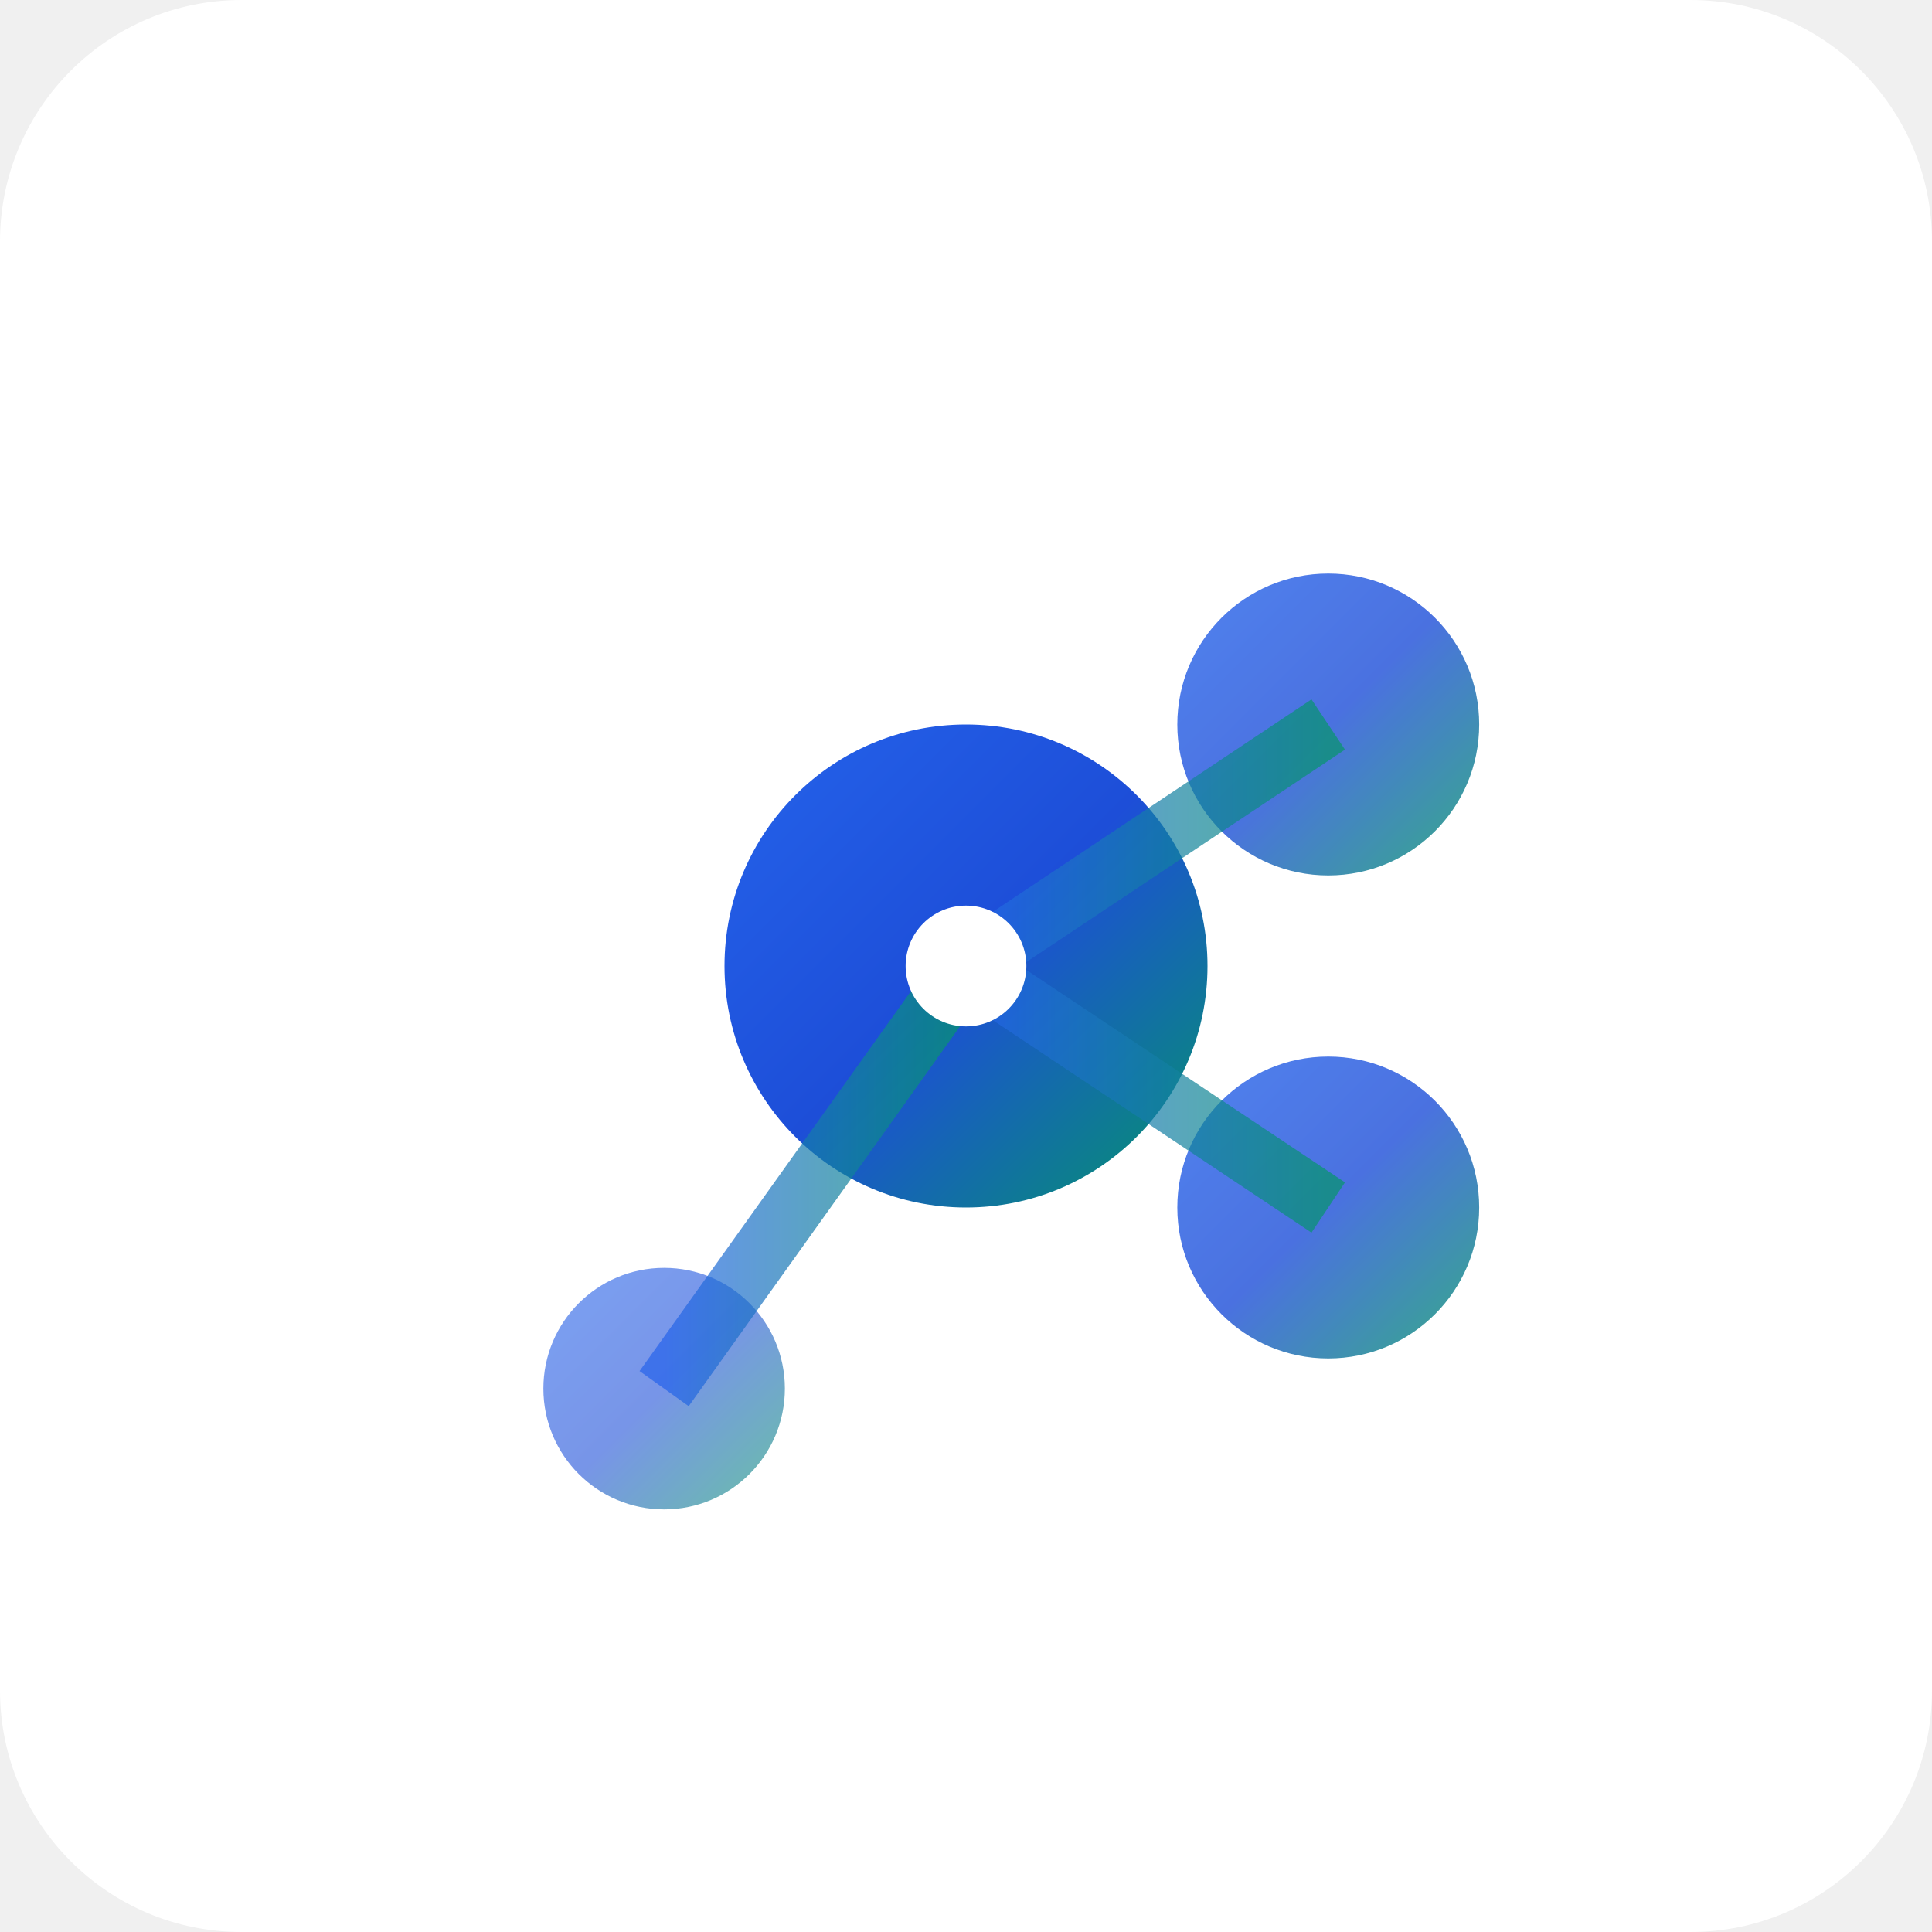
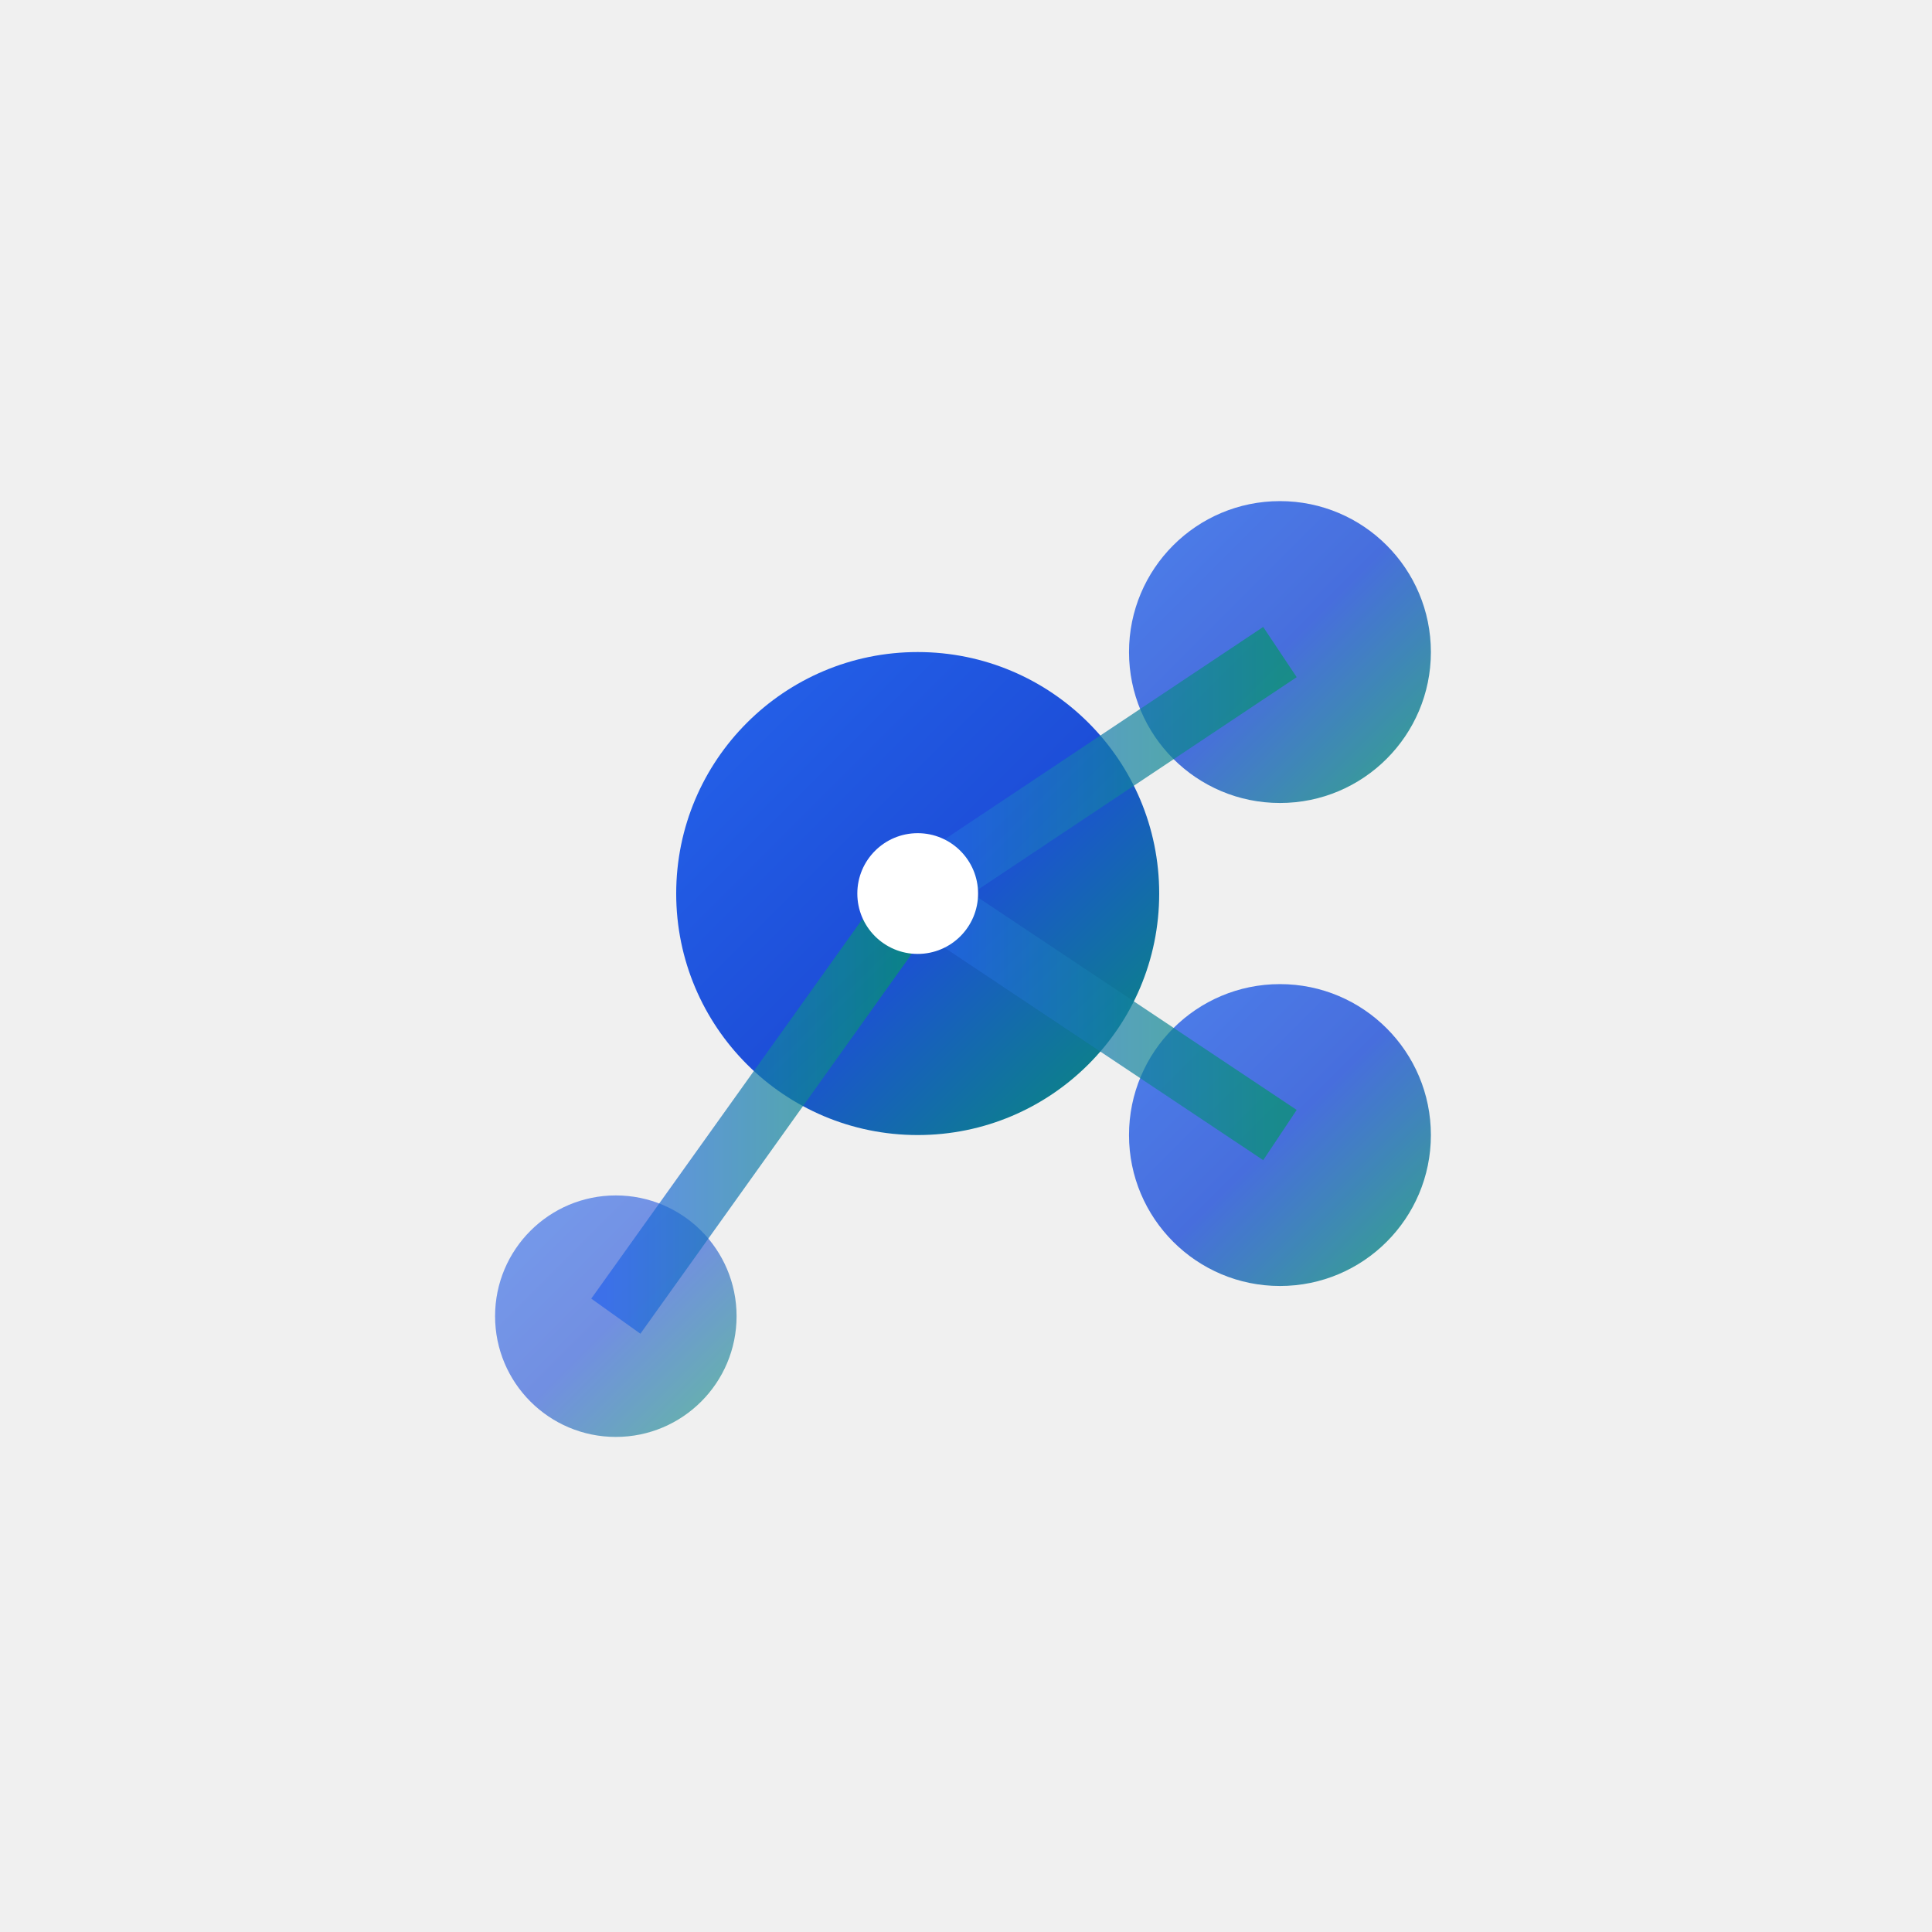
- <svg xmlns="http://www.w3.org/2000/svg" viewBox="0 0 32 32">
+ <svg xmlns="http://www.w3.org/2000/svg" id="Layer_1" version="1.1" viewBox="0 0 32 32">
  <defs>
-     <linearGradient id="primaryGradient" x1="0%" y1="0%" x2="100%" y2="0%">
-       <stop offset="0%" style="stop-color:#2563EB;stop-opacity:1" />
-       <stop offset="100%" style="stop-color:#059669;stop-opacity:1" />
+     <style>
+       .st0 {
+         fill: url(#linear-gradient);
+       }
+ 
+       .st1 {
+         fill: #fff;
+       }
+ 
+       .st2 {
+         stroke: url(#linear-gradient6);
+       }
+ 
+       .st2, .st3, .st4 {
+         fill: none;
+         opacity: .7;
+       }
+ 
+       .st2, .st3, .st4, .st5, .st6, .st7 {
+         isolation: isolate;
+       }
+ 
+       .st3 {
+         stroke: url(#linear-gradient4);
+       }
+ 
+       .st4 {
+         stroke: url(#linear-gradient5);
+       }
+ 
+       .st5 {
+         fill: url(#linear-gradient1);
+       }
+ 
+       .st5, .st6 {
+         opacity: .8;
+       }
+ 
+       .st6 {
+         fill: url(#linear-gradient2);
+       }
+ 
+       .st7 {
+         fill: url(#linear-gradient3);
+         opacity: .6;
+       }
+     </style>
+     <linearGradient id="linear-gradient" x1="-852.3" y1="72.1" x2="-851.3" y2="73.1" gradientTransform="translate(6830 -566) scale(8)" gradientUnits="userSpaceOnUse">
+       <stop offset="0" stop-color="#2563eb" />
+       <stop offset=".5" stop-color="#1d4ed8" />
+       <stop offset="1" stop-color="#059669" />
    </linearGradient>
-     <linearGradient id="iconGradient" x1="0%" y1="0%" x2="100%" y2="100%">
-       <stop offset="0%" style="stop-color:#2563EB;stop-opacity:1" />
-       <stop offset="50%" style="stop-color:#1d4ed8;stop-opacity:1" />
-       <stop offset="100%" style="stop-color:#059669;stop-opacity:1" />
+     <linearGradient id="linear-gradient1" x1="-779.4" y1="115.4" x2="-778.4" y2="116.4" gradientTransform="translate(3915.5 -568.5) scale(5)" gradientUnits="userSpaceOnUse">
+       <stop offset="0" stop-color="#2563eb" />
+       <stop offset=".5" stop-color="#1d4ed8" />
+       <stop offset="1" stop-color="#059669" />
+     </linearGradient>
+     <linearGradient id="linear-gradient2" x1="-779.4" y1="115.4" x2="-778.4" y2="116.4" gradientTransform="translate(3915.5 -560.5) scale(5)" gradientUnits="userSpaceOnUse">
+       <stop offset="0" stop-color="#2563eb" />
+       <stop offset=".5" stop-color="#1d4ed8" />
+       <stop offset="1" stop-color="#059669" />
+     </linearGradient>
+     <linearGradient id="linear-gradient3" x1="-730.7" y1="144.2" x2="-729.7" y2="145.2" gradientTransform="translate(2931 -557) scale(4)" gradientUnits="userSpaceOnUse">
+       <stop offset="0" stop-color="#2563eb" />
+       <stop offset=".5" stop-color="#1d4ed8" />
+       <stop offset="1" stop-color="#059669" />
+     </linearGradient>
+     <linearGradient id="linear-gradient4" x1="-811.8" y1="144.7" x2="-810.8" y2="144.7" gradientTransform="translate(4886 -566) scale(6 4)" gradientUnits="userSpaceOnUse">
+       <stop offset="0" stop-color="#2563eb" />
+       <stop offset="1" stop-color="#059669" />
+     </linearGradient>
+     <linearGradient id="linear-gradient5" x1="-811.8" y1="144.7" x2="-810.8" y2="144.7" gradientTransform="translate(4886 -562) scale(6 4)" gradientUnits="userSpaceOnUse">
+       <stop offset="0" stop-color="#2563eb" />
+       <stop offset="1" stop-color="#059669" />
+     </linearGradient>
+     <linearGradient id="linear-gradient6" x1="-779.4" y1="82.9" x2="-778.4" y2="82.9" gradientTransform="translate(3907 -562) scale(5 7)" gradientUnits="userSpaceOnUse">
+       <stop offset="0" stop-color="#2563eb" />
+       <stop offset="1" stop-color="#059669" />
    </linearGradient>
  </defs>
-   <rect width="32" height="32" rx="4" fill="white" />
-   <g transform="translate(6, 6)">
-     <circle cx="10" cy="10" r="4" fill="url(#iconGradient)" />
-     <circle cx="16" cy="6" r="2.5" fill="url(#iconGradient)" opacity="0.8" />
-     <circle cx="16" cy="14" r="2.5" fill="url(#iconGradient)" opacity="0.8" />
-     <circle cx="5" cy="17" r="2" fill="url(#iconGradient)" opacity="0.6" />
-     <line x1="10" y1="10" x2="16" y2="6" stroke="url(#primaryGradient)" stroke-width="1" opacity="0.7" />
-     <line x1="10" y1="10" x2="16" y2="14" stroke="url(#primaryGradient)" stroke-width="1" opacity="0.7" />
-     <line x1="10" y1="10" x2="5" y2="17" stroke="url(#primaryGradient)" stroke-width="1" opacity="0.7" />
-     <circle cx="10" cy="10" r="1" fill="white" />
-   </g>
+   <circle class="st0" cx="15.2" cy="14.8" r="4" />
+   <circle class="st5" cx="21.2" cy="10.8" r="2.5" />
+   <circle class="st6" cx="21.2" cy="18.8" r="2.5" />
+   <circle class="st7" cx="10.2" cy="21.8" r="2" />
+   <line class="st3" x1="15.2" y1="14.8" x2="21.2" y2="10.8" />
+   <line class="st4" x1="15.2" y1="14.8" x2="21.2" y2="18.8" />
+   <line class="st2" x1="15.2" y1="14.8" x2="10.2" y2="21.8" />
+   <circle class="st1" cx="15.2" cy="14.8" r="1" />
</svg>
